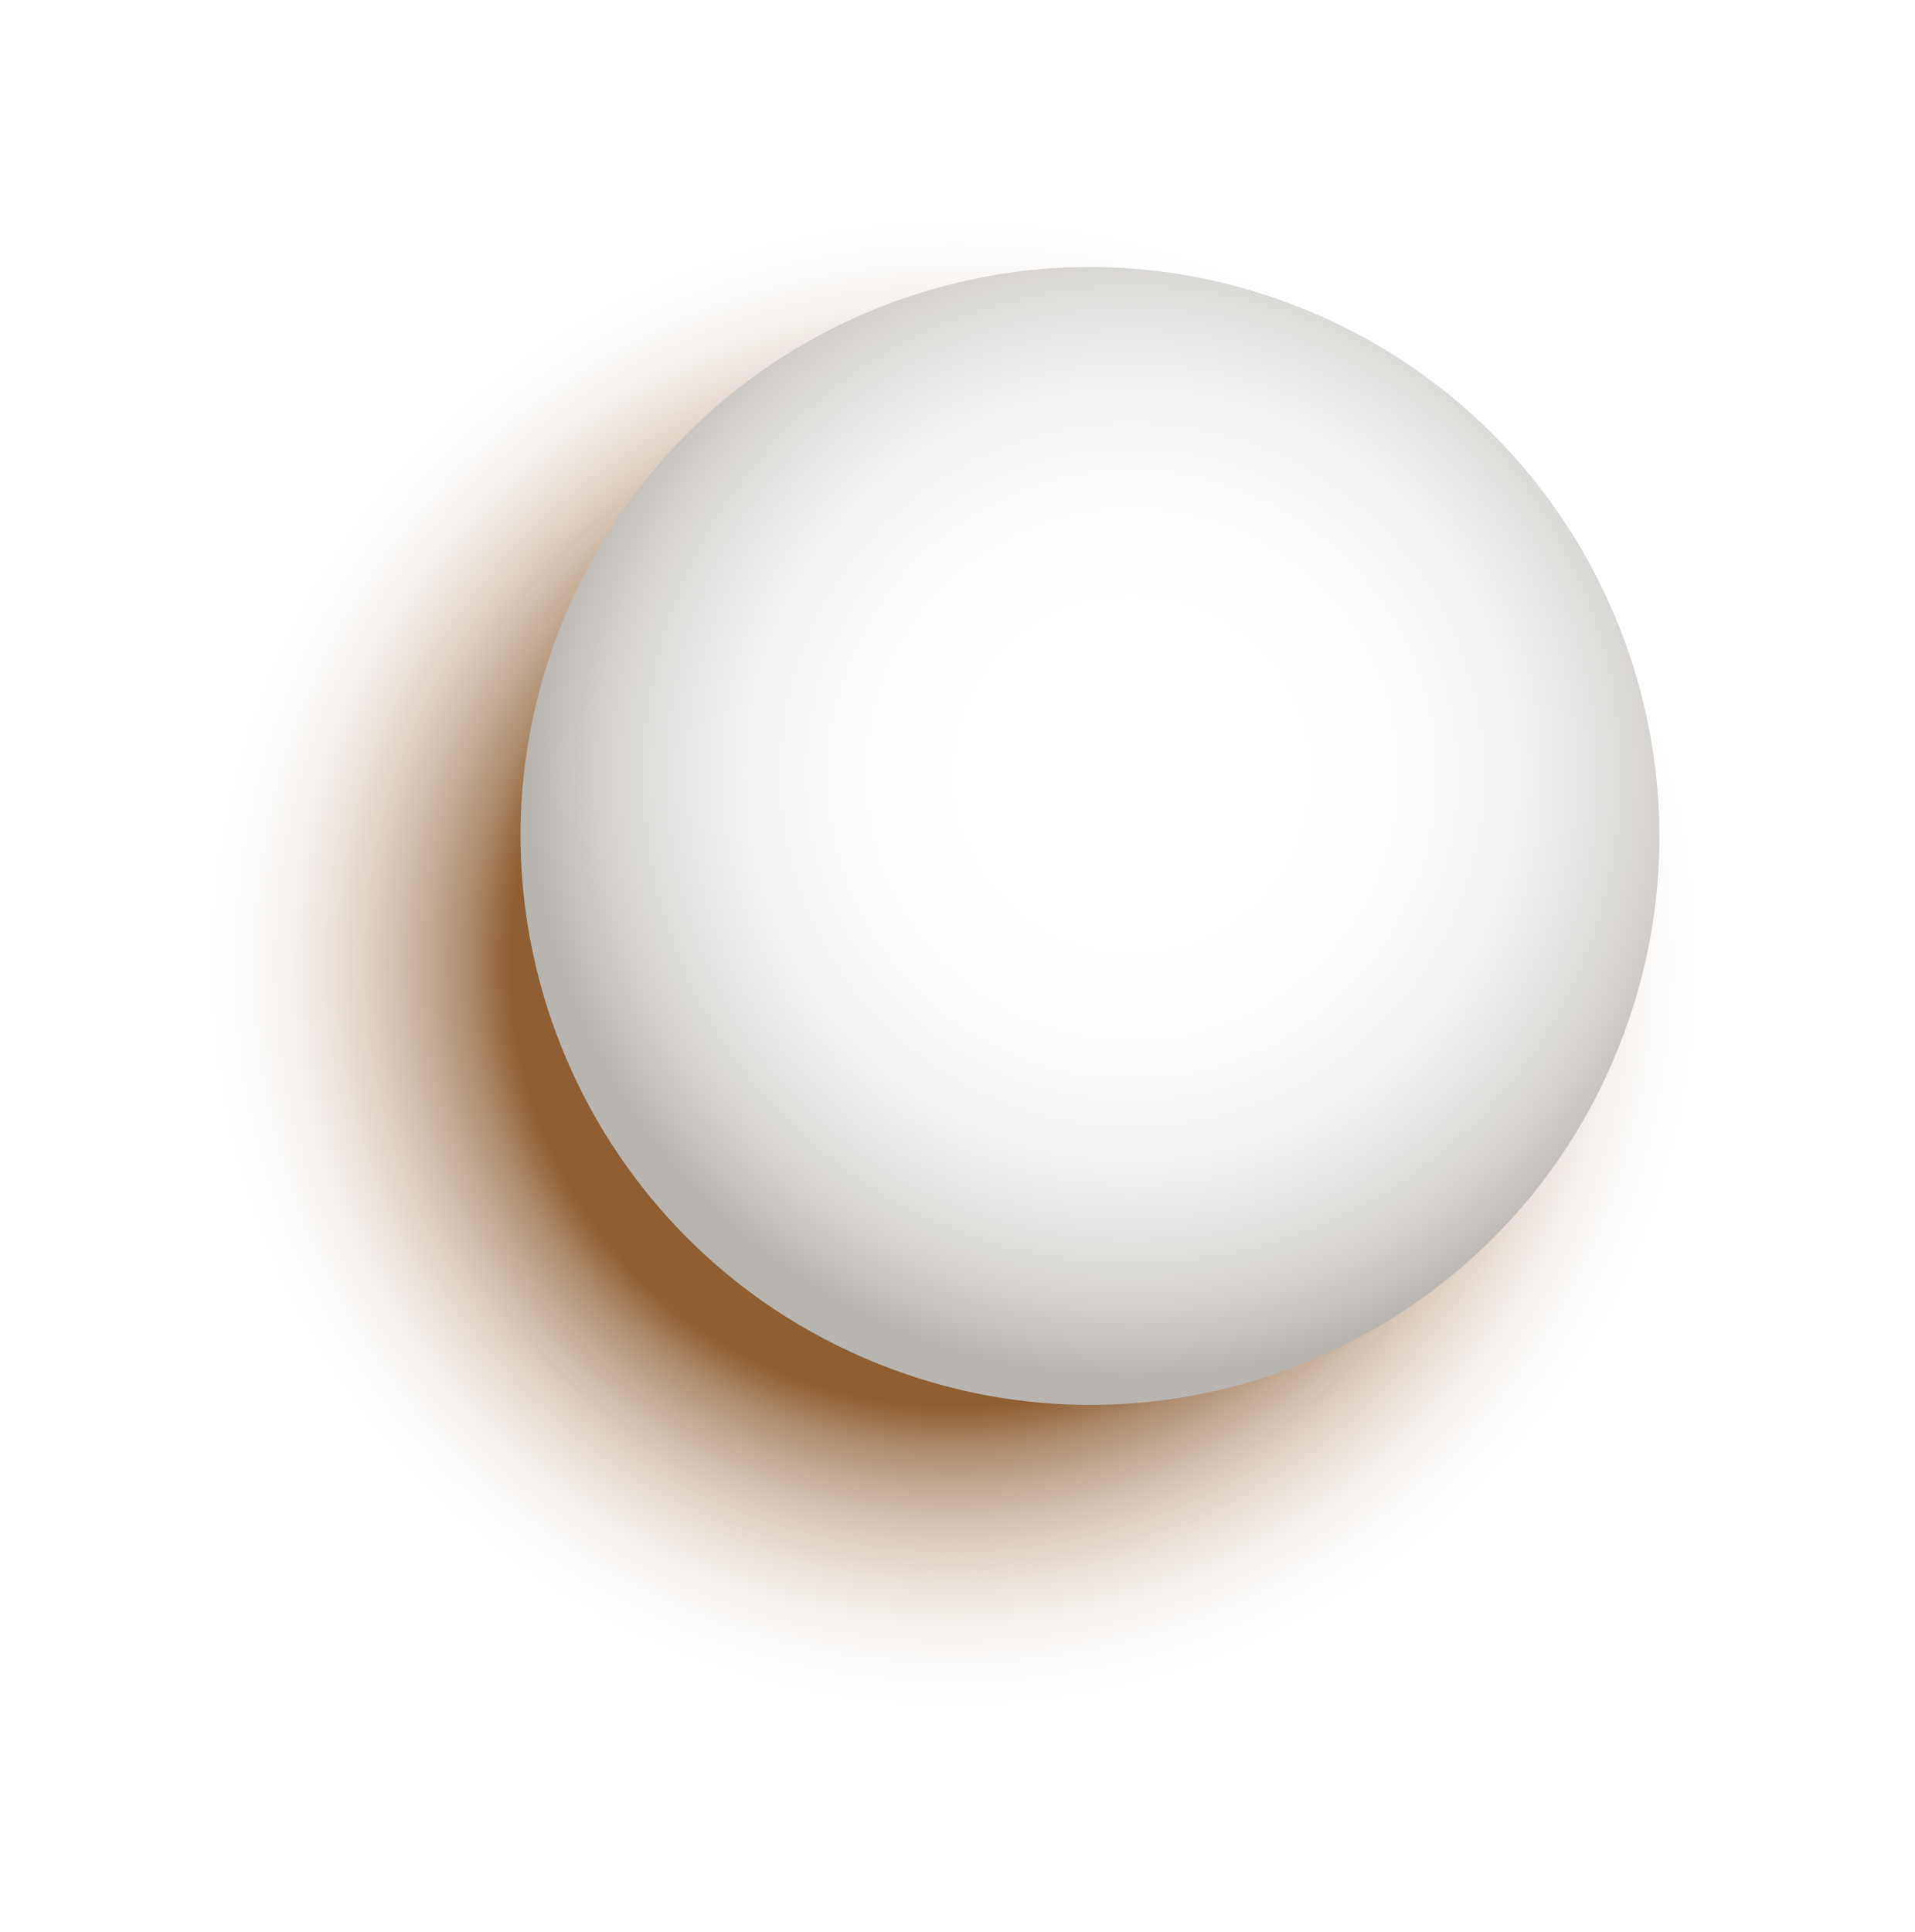
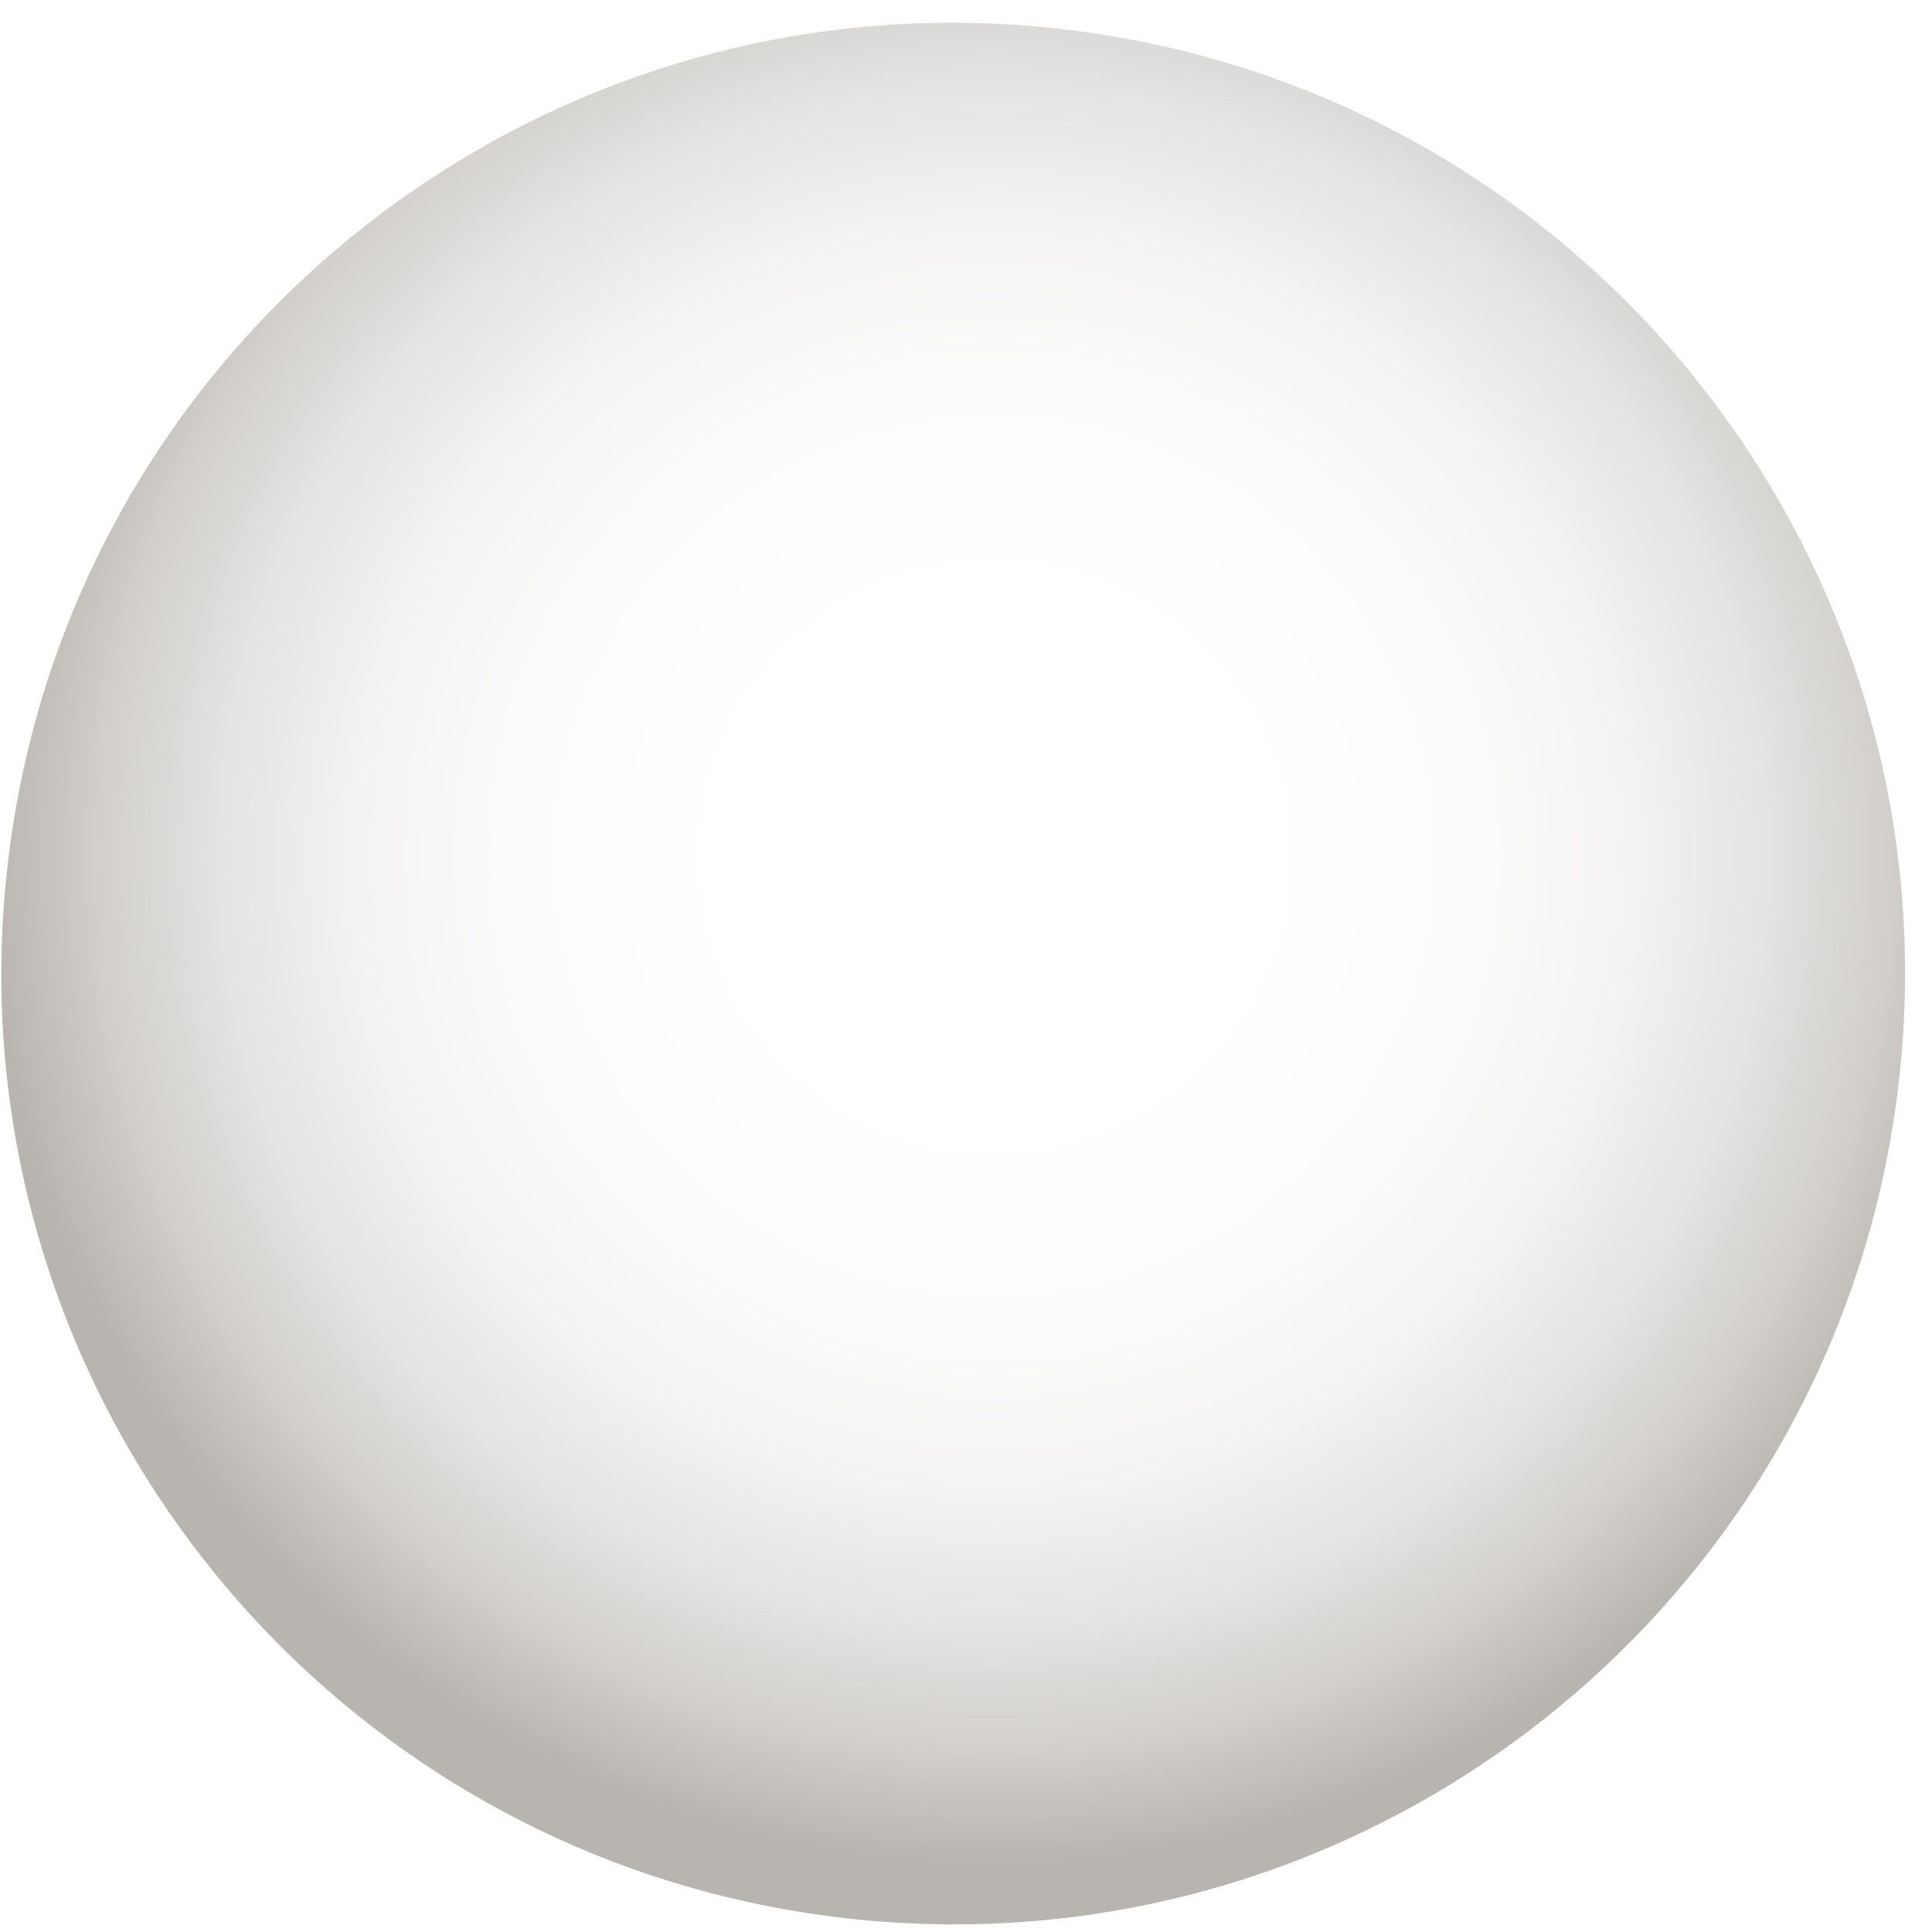
- <svg xmlns="http://www.w3.org/2000/svg" width="111" height="112" viewBox="0 0 111 112" fill="none">
-   <path style="mix-blend-mode:multiply" d="M97.384 65.249C92.207 88.479 69.138 103.116 45.886 97.927C22.633 92.738 7.967 69.679 13.143 46.45C18.32 23.221 41.389 8.583 64.642 13.772C87.894 18.961 102.561 42.02 97.384 65.249Z" fill="url(#paint0_radial_221_20)" />
-   <path d="M93.801 60.798C100.608 43.91 92.42 24.695 75.512 17.882C58.603 11.068 39.378 19.236 32.571 36.125C25.764 53.014 33.953 72.229 50.861 79.042C67.769 85.856 86.994 77.688 93.801 60.798Z" fill="url(#paint1_radial_221_20)" />
+ <svg xmlns="http://www.w3.org/2000/svg" width="67" height="67" viewBox="0 0 67 67" fill="none">
+   <path d="M65.851 37.5C67.914 19.408 54.904 3.068 36.791 1.004C18.679 -1.06 2.324 11.934 0.261 30.026C-1.802 48.117 11.208 64.457 29.32 66.521C47.432 68.585 63.788 55.592 65.851 37.5Z" fill="url(#paint0_radial_399_79)" />
  <defs>
-     <radialGradient id="paint0_radial_221_20" cx="0" cy="0" r="1" gradientUnits="userSpaceOnUse" gradientTransform="translate(55.2835 55.8379) rotate(12.5777) scale(43.1601 43.1139)">
-       <stop offset="0.59" stop-color="#8F5F33" />
-       <stop offset="0.6" stop-color="#926339" />
-       <stop offset="0.65" stop-color="#AE8C6D" />
-       <stop offset="0.71" stop-color="#C7AF99" />
-       <stop offset="0.77" stop-color="#DBCCBE" />
-       <stop offset="0.83" stop-color="#EBE2DA" />
-       <stop offset="0.89" stop-color="#F6F2EE" />
-       <stop offset="0.94" stop-color="#FCFBFA" />
-       <stop offset="1" stop-color="white" />
-     </radialGradient>
-     <radialGradient id="paint1_radial_221_20" cx="0" cy="0" r="1" gradientUnits="userSpaceOnUse" gradientTransform="translate(65.6041 44.8972) rotate(-145.786) scale(36.0788 36.0437)">
+     <radialGradient id="paint0_radial_399_79" cx="0" cy="0" r="1" gradientUnits="userSpaceOnUse" gradientTransform="translate(34.4369 29.6828) rotate(-161.232) scale(36.0788 36.0437)">
      <stop offset="0.25" stop-color="white" />
      <stop offset="0.46" stop-color="#FCFCFC" />
      <stop offset="0.61" stop-color="#F4F3F2" />
      <stop offset="0.74" stop-color="#E5E4E2" />
      <stop offset="0.86" stop-color="#D2CFCC" />
      <stop offset="0.97" stop-color="#B8B4AF" />
    </radialGradient>
  </defs>
</svg>
